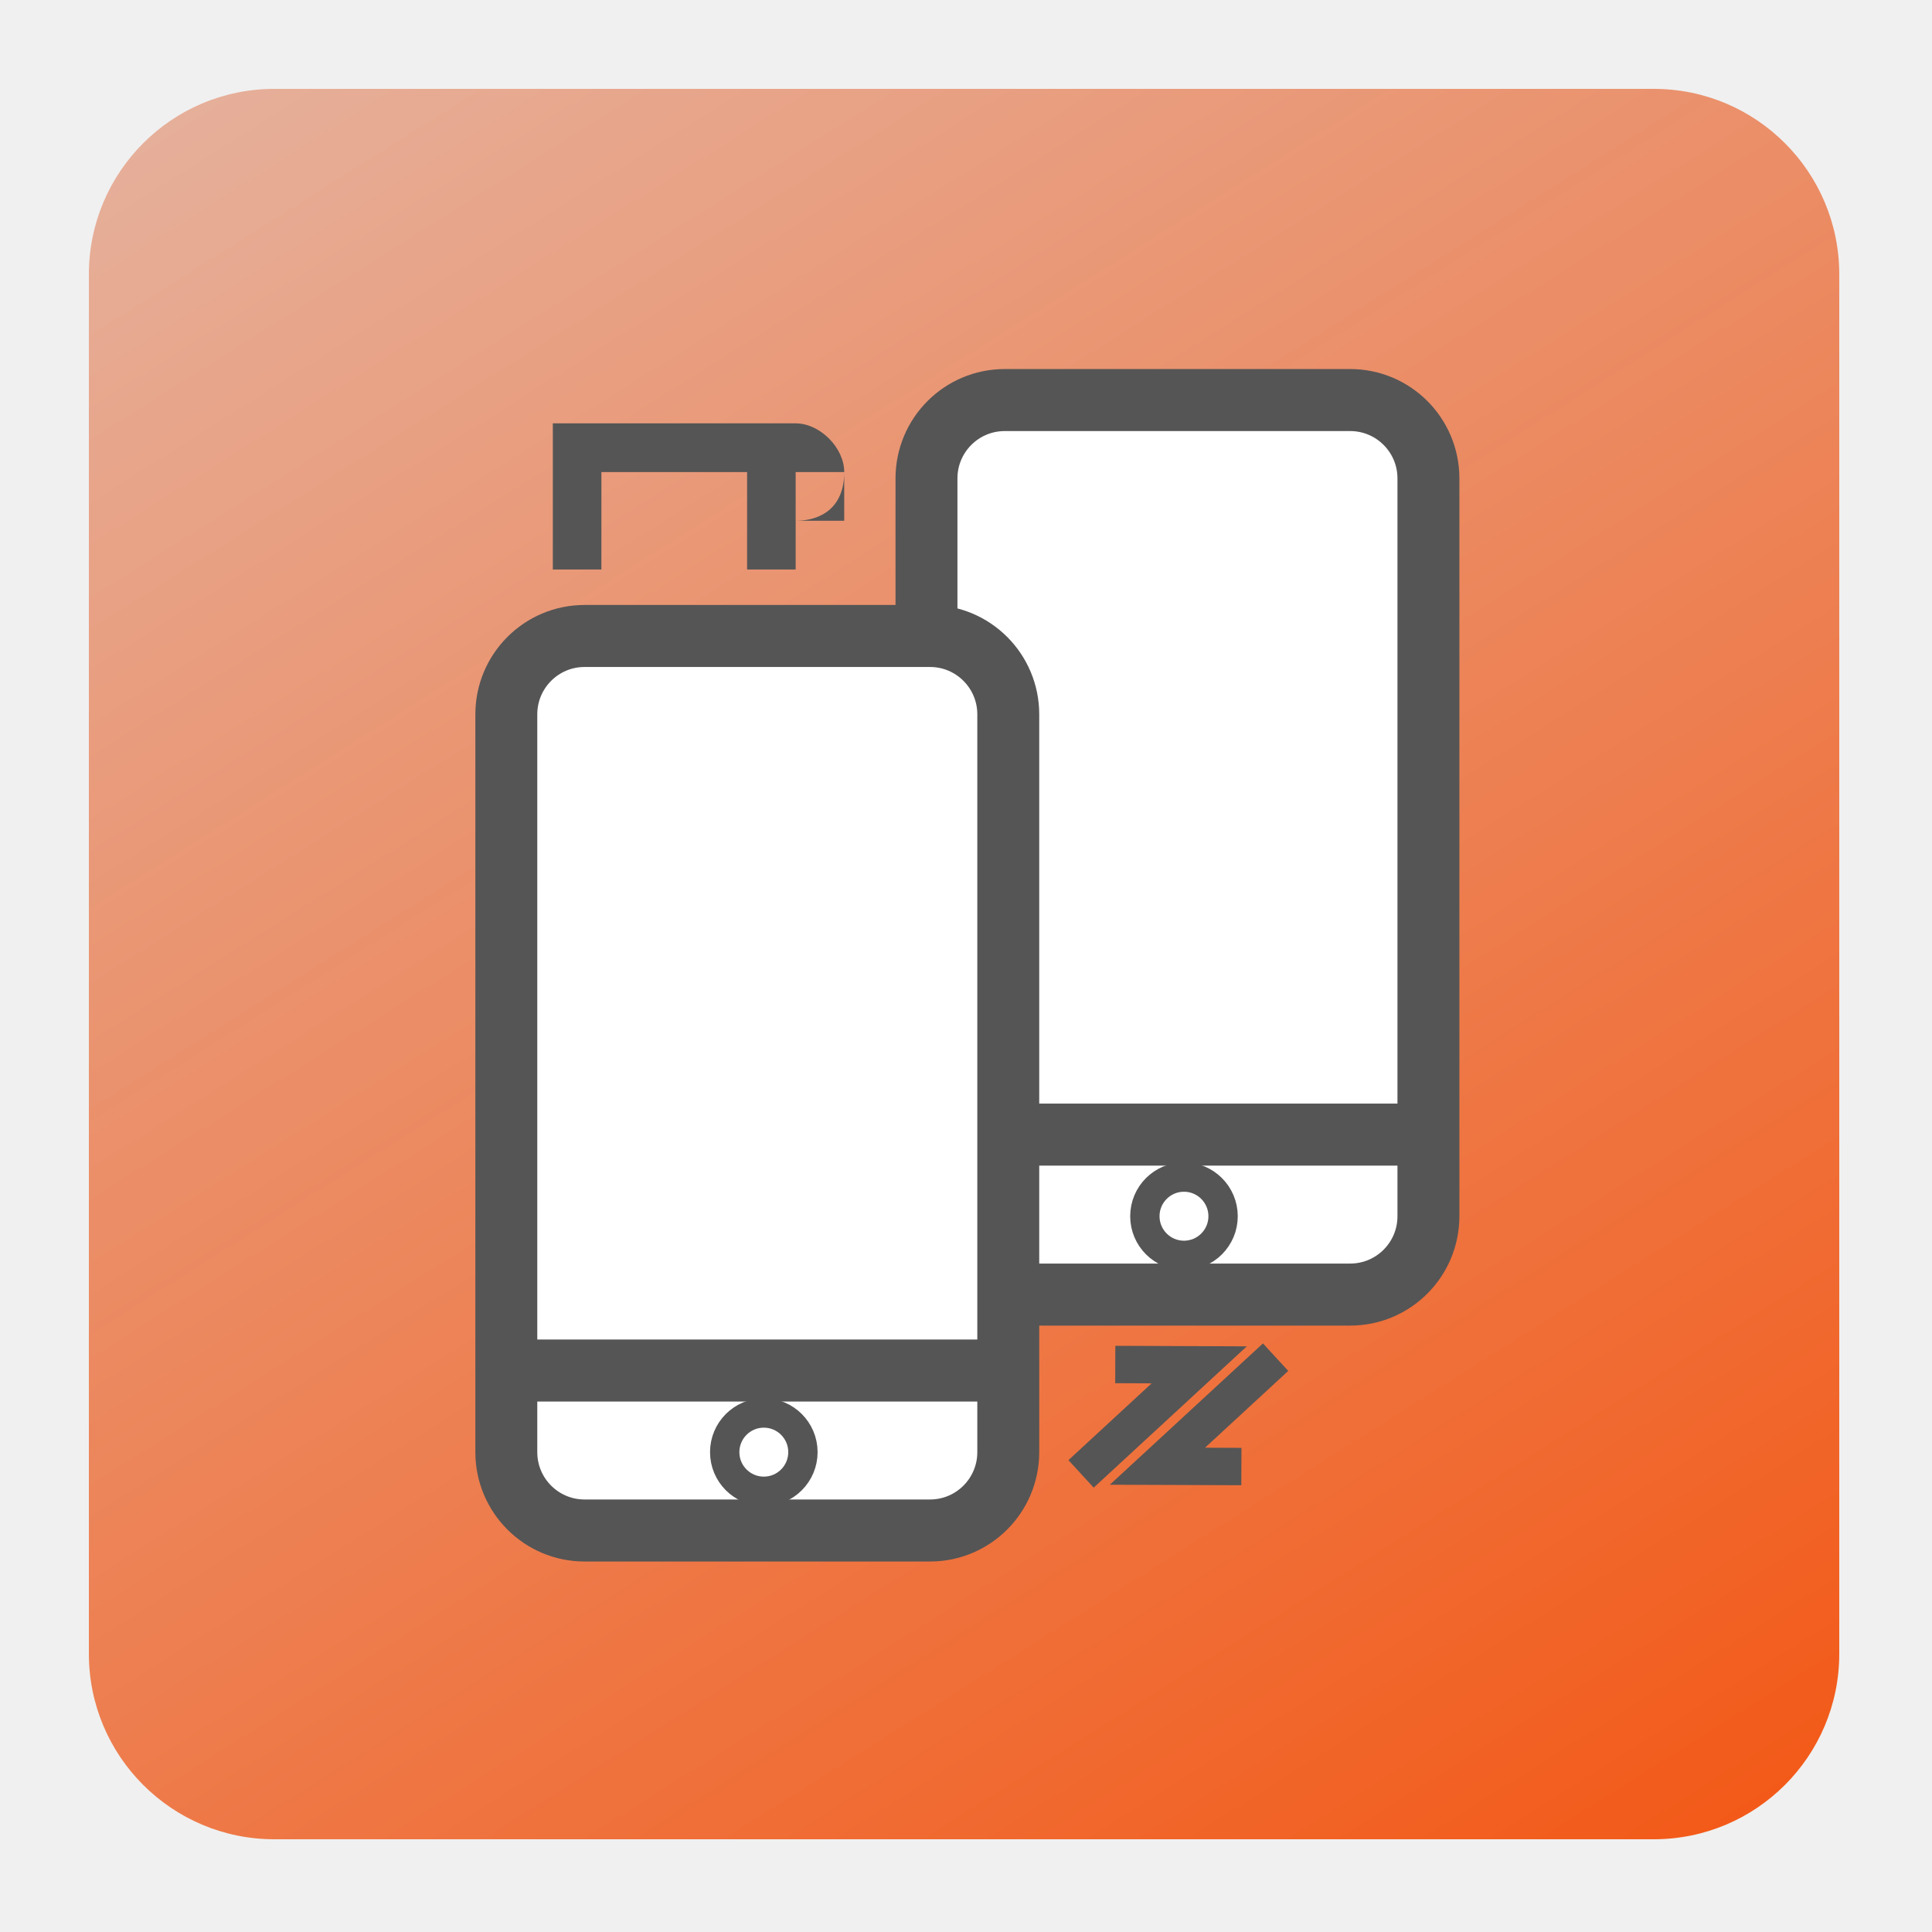
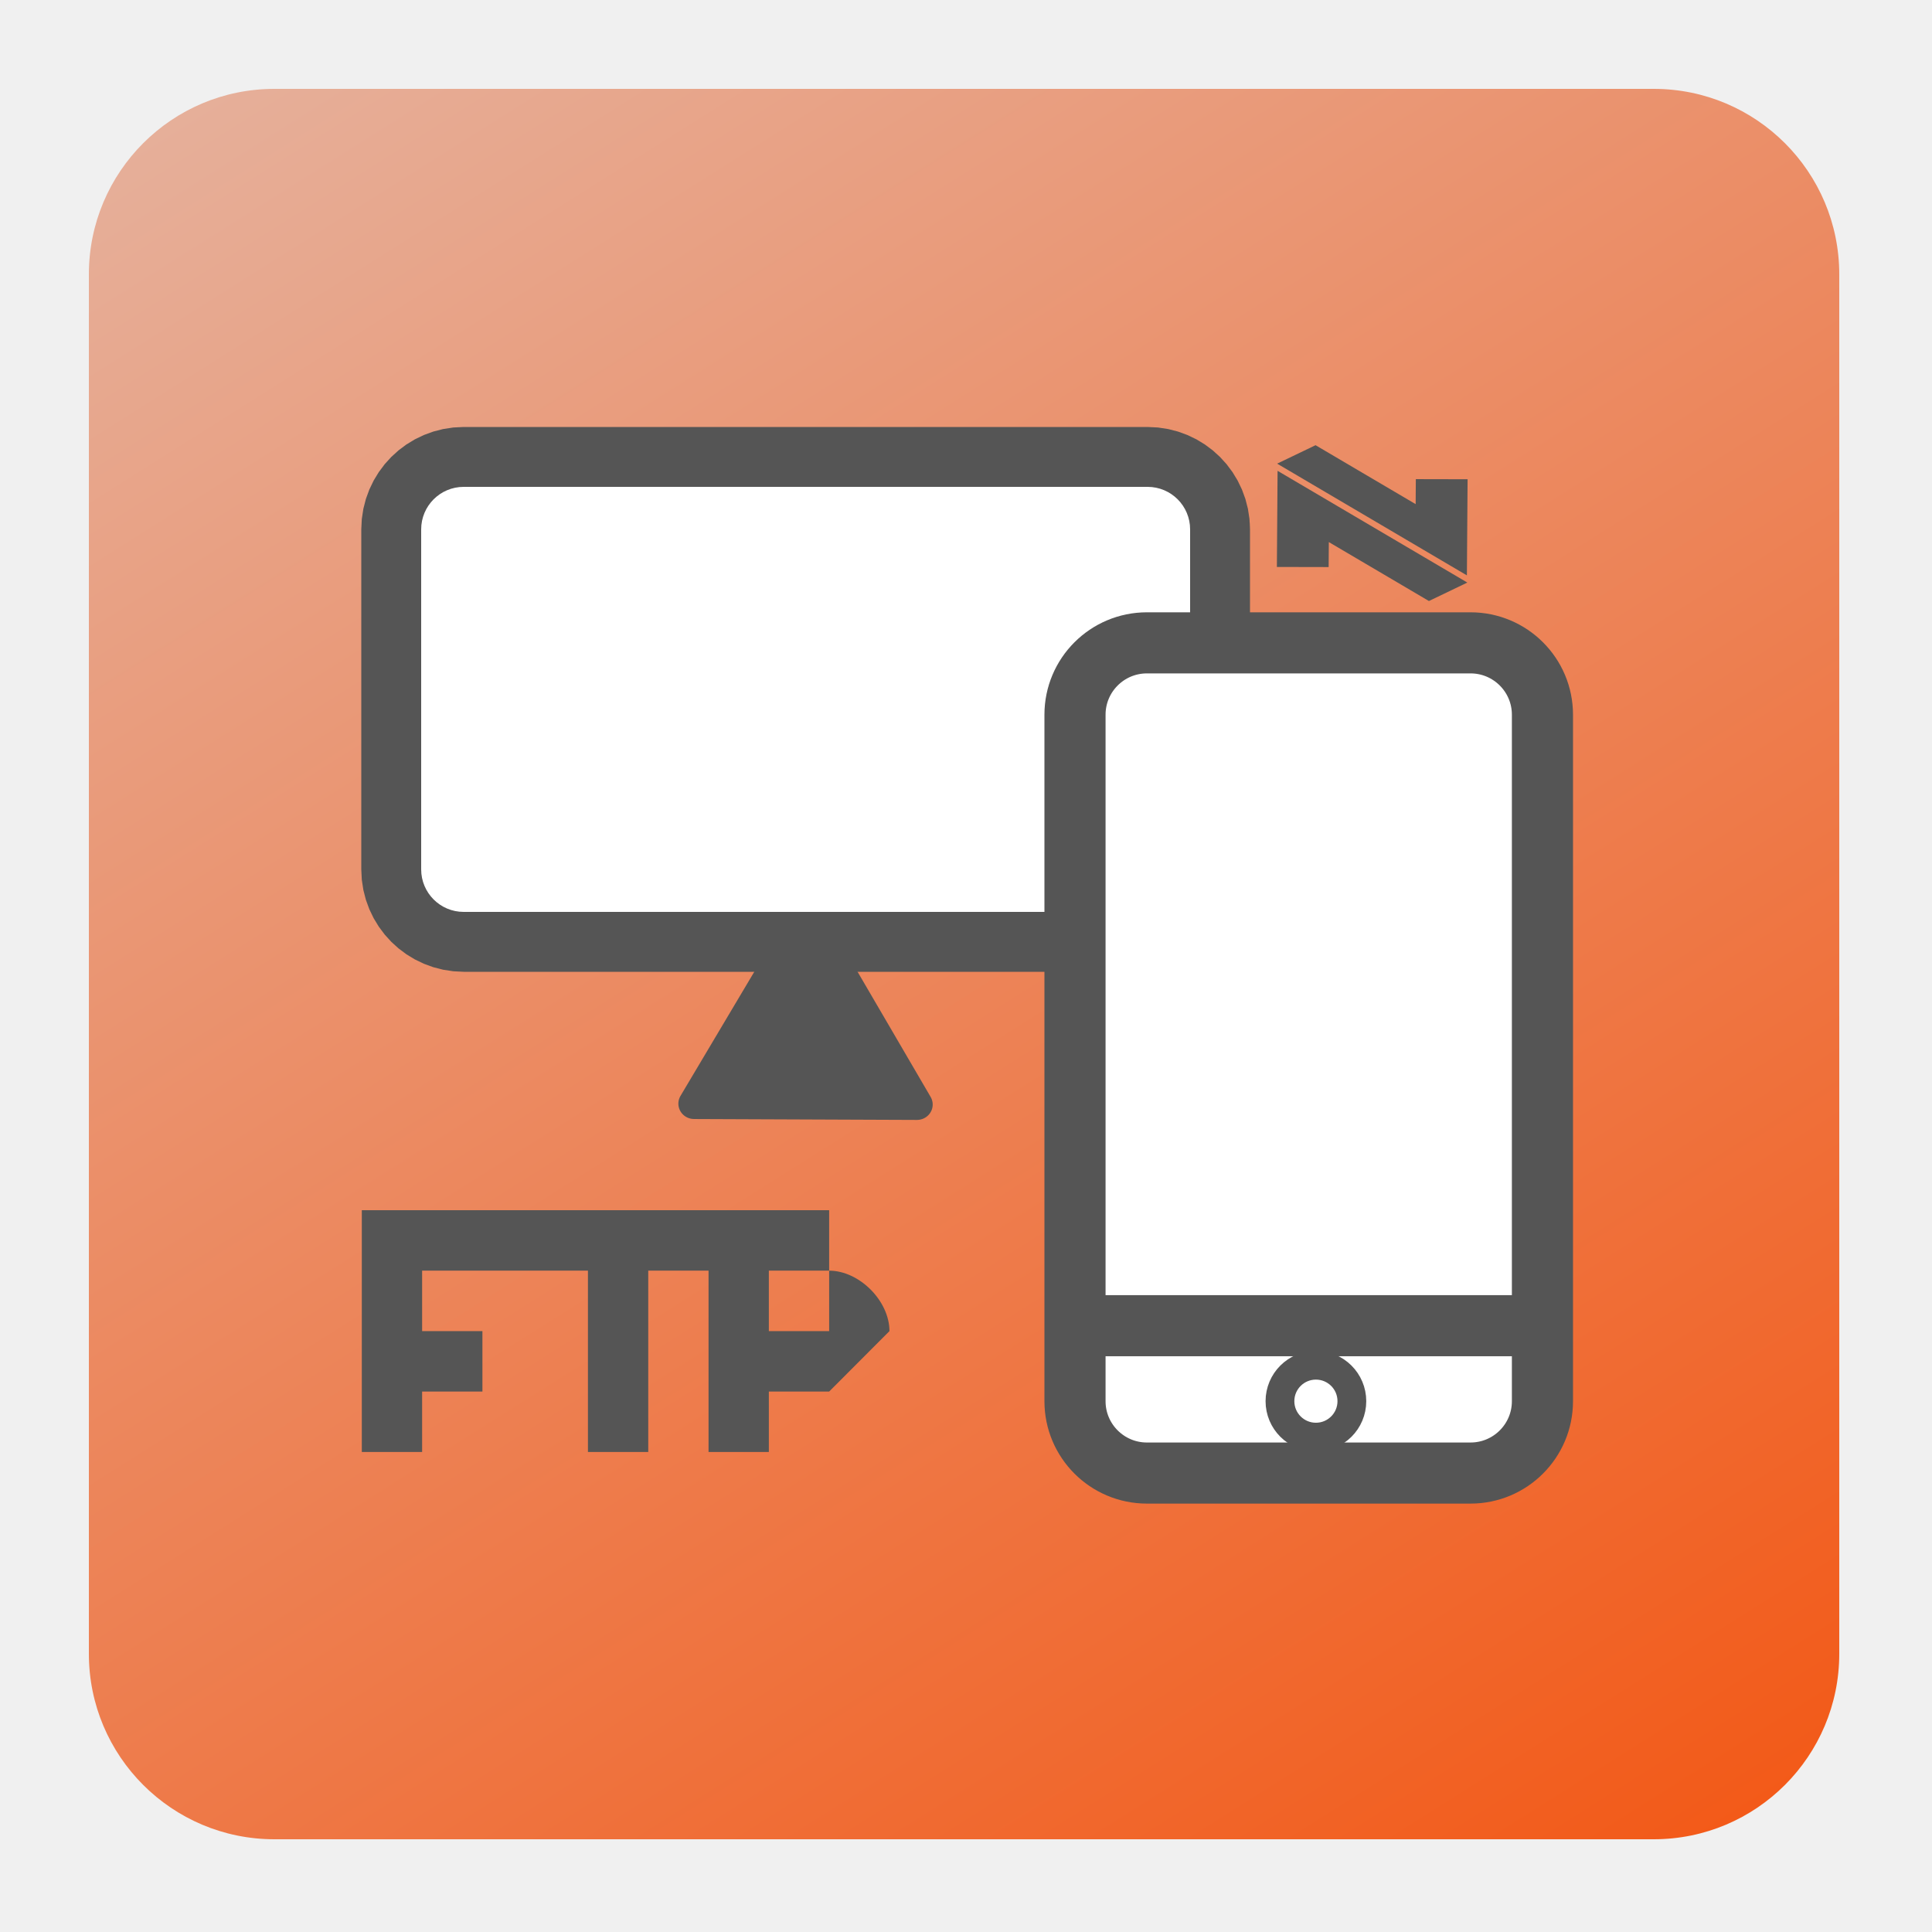
<svg xmlns="http://www.w3.org/2000/svg" xmlns:xlink="http://www.w3.org/1999/xlink" width="64" height="64" viewBox="0 0 0.5 0.5" version="1.1" id="svg8" enable-background="new">
  <defs id="defs2">
    <linearGradient id="linearGradient1130">
      <stop style="stop-color:#e5b6a4;stop-opacity:1" offset="0" id="stop1126" />
      <stop style="stop-color:#f4510b;stop-opacity:1" offset="1" id="stop1128" />
    </linearGradient>
    <linearGradient xlink:href="#linearGradient1130" id="linearGradient1140" x1="0.078" y1="-0.068" x2="0.477" y2="0.565" gradientUnits="userSpaceOnUse" gradientTransform="matrix(0.9354839,0,0,0.9354839,0.01408231,0.0103461)" />
    <linearGradient xlink:href="#linearGradient1130" id="linearGradient836" x1="-0.209" y1="0.108" x2="0.016" y2="0.484" gradientUnits="userSpaceOnUse" gradientTransform="matrix(1.456701,0,0,1.456701,0.3998793,-0.1554561)" />
  </defs>
  <g id="layer2" style="display:inline">
    <rect style="fill:url(#linearGradient1140);fill-opacity:1;stroke:none;stroke-width:0.008;stroke-miterlimit:4;stroke-dasharray:none;stroke-opacity:1" id="rect851" width="0.453" height="0.453" x="0.023" y="0.023" ry="0.048" />
  </g>
  <g id="layer3" style="display:none">
    <circle style="fill:url(#linearGradient836);fill-opacity:1;stroke:none;stroke-width:0.009;stroke-miterlimit:4;stroke-dasharray:none;stroke-opacity:1" id="path828" cx="0.25" cy="0.25" r="0.234" />
  </g>
-   <g id="layer1" transform="translate(0,-3.5)" style="display:inline;opacity:1">
-     <g id="g847" transform="matrix(0.8047859,0,0,0.8064039,0.04880352,0.7259855)" style="stroke-width:1.241">
+   <g id="layer4" style="display:none">
+     <g id="g847" transform="matrix(0.8047859,0,0,0.8064039,0.04880352,-2.774015)" style="display:inline;opacity:1;stroke-width:1.241">
      <use height="100%" width="100%" transform="translate(0.1351123,-0.07571459)" id="use1169" xlink:href="#g1167" y="0" x="0" style="stroke-width:1.185" />
      <g transform="matrix(1.048144,0,0,1.047726,-0.01626155,-0.1717317)" id="g1167" style="stroke-width:1.185">
-         <rect id="rect10" width="0.154" height="0.274" x="0.113" y="3.642" style="fill:#ffffff;fill-opacity:1;stroke:#555555;stroke-width:0.019;stroke-miterlimit:4;stroke-dasharray:none;stroke-opacity:1" ry="0.024" />
-         <path style="fill:none;stroke:#555555;stroke-width:0.019;stroke-linecap:butt;stroke-linejoin:miter;stroke-miterlimit:4;stroke-dasharray:none;stroke-opacity:1" d="M 0.11,3.867 H 0.263" id="path4636" />
-         <ellipse style="fill:none;fill-opacity:1;stroke:#555555;stroke-width:0.009;stroke-miterlimit:4;stroke-dasharray:none;stroke-opacity:1" id="path4638" cx="0.192" cy="3.892" rx="0.012" ry="0.012" />
+         <rect id="rect10-8" width="0.154" height="0.274" x="0.113" y="3.642" style="fill:#ffffff;fill-opacity:1;stroke:#555555;stroke-width:0.019;stroke-miterlimit:4;stroke-dasharray:none;stroke-opacity:1" ry="0.024" />
+         <path style="fill:none;stroke:#555555;stroke-width:0.019;stroke-linecap:butt;stroke-linejoin:miter;stroke-miterlimit:4;stroke-dasharray:none;stroke-opacity:1" d="M 0.11,3.867 H 0.263" id="path4636-8" />
+         <ellipse style="fill:none;fill-opacity:1;stroke:#555555;stroke-width:0.009;stroke-miterlimit:4;stroke-dasharray:none;stroke-opacity:1" id="path4638-4" cx="0.192" cy="3.892" rx="0.012" ry="0.012" />
      </g>
-       <path id="path4668" d="m 0.287,3.913 0.038,-0.035 -0.027,-1.055e-4" style="fill:none;stroke:#555555;stroke-width:0.012;stroke-linecap:butt;stroke-linejoin:miter;stroke-miterlimit:4;stroke-dasharray:none;stroke-opacity:1" />
-       <use height="100%" width="100%" transform="rotate(180,0.3182792,3.894268)" id="use820" xlink:href="#path4668" y="0" x="0" style="stroke-width:1.406" />
-       <text transform="scale(0.9995438,1.000456)" id="text824" y="3.622" x="0.119" style="font-style:normal;font-weight:normal;font-size:0.276px;line-height:1.25;font-family:sans-serif;letter-spacing:0px;word-spacing:0px;fill:#555555;fill-opacity:1;stroke:none;stroke-width:0.01" xml:space="preserve">
-         <tspan style="font-style:normal;font-variant:normal;font-weight:900;font-stretch:normal;font-size:0.055px;font-family:'Gen Jyuu Gothic';-inkscape-font-specification:'Gen Jyuu Gothic Heavy';fill:#555555;fill-opacity:1;stroke-width:0.01" y="3.622" x="0.119" id="tspan822">FTP</tspan>
+       <path id="path4668-0" d="m 0.287,3.913 0.038,-0.035 -0.027,-1.055e-4" style="fill:none;stroke:#555555;stroke-width:0.012;stroke-linecap:butt;stroke-linejoin:miter;stroke-miterlimit:4;stroke-dasharray:none;stroke-opacity:1" />
+       <use height="100%" width="100%" transform="rotate(180,0.3182792,3.894268)" id="use820-5" xlink:href="#path4668-0" y="0" x="0" style="stroke-width:1.406" />
+       <text transform="scale(0.9995438,1.000456)" id="text824-0" y="3.622" x="0.119" style="font-style:normal;font-weight:normal;font-size:0.276px;line-height:1.25;font-family:sans-serif;letter-spacing:0px;word-spacing:0px;fill:#555555;fill-opacity:1;stroke:none;stroke-width:0.01" xml:space="preserve">
+         <tspan style="font-style:normal;font-variant:normal;font-weight:900;font-stretch:normal;font-size:0.055px;font-family:'Gen Jyuu Gothic';-inkscape-font-specification:'Gen Jyuu Gothic Heavy';fill:#555555;fill-opacity:1;stroke-width:0.01" y="3.622" x="0.119" id="tspan822-0">FTP</tspan>
      </text>
    </g>
  </g>
+   <g id="layer1" transform="translate(0,-3.5)" style="display:inline;opacity:1">
+     <g id="g845" transform="matrix(0,0.7124091,-1.339516,0,5.534156,3.41813)" style="stroke-width:1.024">
+       <path id="path4668" d="m 0.28,3.881 0.031,-0.028 -0.022,-8.51e-5" style="fill:none;stroke:#555555;stroke-width:0.01;stroke-linecap:butt;stroke-linejoin:miter;stroke-miterlimit:4;stroke-dasharray:none;stroke-opacity:1" />
+       <use height="100%" width="100%" transform="rotate(180,0.3049501,3.866338)" id="use820" xlink:href="#path4668" y="0" x="0" style="stroke-width:1.44" />
+     </g>
+     <text xml:space="preserve" style="font-style:normal;font-weight:normal;font-size:0.399px;line-height:1.25;font-family:sans-serif;letter-spacing:0px;word-spacing:0px;fill:#555555;fill-opacity:1;stroke:none;stroke-width:0.008" x="0.095" y="3.87" id="text824" transform="scale(0.9987916,1.00121)">
+       <tspan id="tspan822" x="0.095" y="3.87" style="font-style:normal;font-variant:normal;font-weight:900;font-stretch:normal;font-size:0.08px;font-family:'Gen Jyuu Gothic';-inkscape-font-specification:'Gen Jyuu Gothic Heavy';fill:#555555;fill-opacity:1;stroke-width:0.008">FTP</tspan>
+     </text>
+     <path style="display:inline;opacity:1;fill:#555555;fill-opacity:1;fill-rule:nonzero;stroke:#555555;stroke-width:0.014;stroke-linecap:round;stroke-linejoin:round;stroke-miterlimit:4;stroke-dasharray:none;stroke-dashoffset:0;stroke-opacity:1;paint-order:stroke fill markers" id="path860" d="m 0.188,0.332 -0.099,0.004 0.046,-0.088 z" transform="matrix(0.5815317,0.02530652,-0.02590243,0.5681533,0.136579,3.59247)" />
+     <rect style="display:inline;opacity:1;fill:#ffffff;fill-opacity:1;fill-rule:nonzero;stroke:#555555;stroke-width:0.031;stroke-linecap:round;stroke-linejoin:round;stroke-miterlimit:4;stroke-dasharray:none;stroke-dashoffset:0;stroke-opacity:1;paint-order:stroke fill markers" id="rect847" width="0.199" height="0.11" x="0.109" y="3.626" ry="0.011" />
+     <g style="stroke-width:1.075" id="g858" transform="matrix(0.9305767,0,0,0.9301092,0.01485527,0.2649601)">
+       <rect ry="0.02" style="fill:#ffffff;fill-opacity:1;stroke:#555555;stroke-width:0.017;stroke-miterlimit:4;stroke-dasharray:none;stroke-opacity:1" y="3.657" x="0.283" height="0.231" width="0.13" id="rect10" />
+       <path id="path4636" d="M 0.281,3.847 H 0.41" style="fill:none;stroke:#555555;stroke-width:0.017;stroke-linecap:butt;stroke-linejoin:miter;stroke-miterlimit:4;stroke-dasharray:none;stroke-opacity:1" />
+       <ellipse ry="0.01" rx="0.01" cy="3.868" cx="0.35" id="path4638" style="fill:none;fill-opacity:1;stroke:#555555;stroke-width:0.008;stroke-miterlimit:4;stroke-dasharray:none;stroke-opacity:1" />
+     </g>
+   </g>
</svg>
